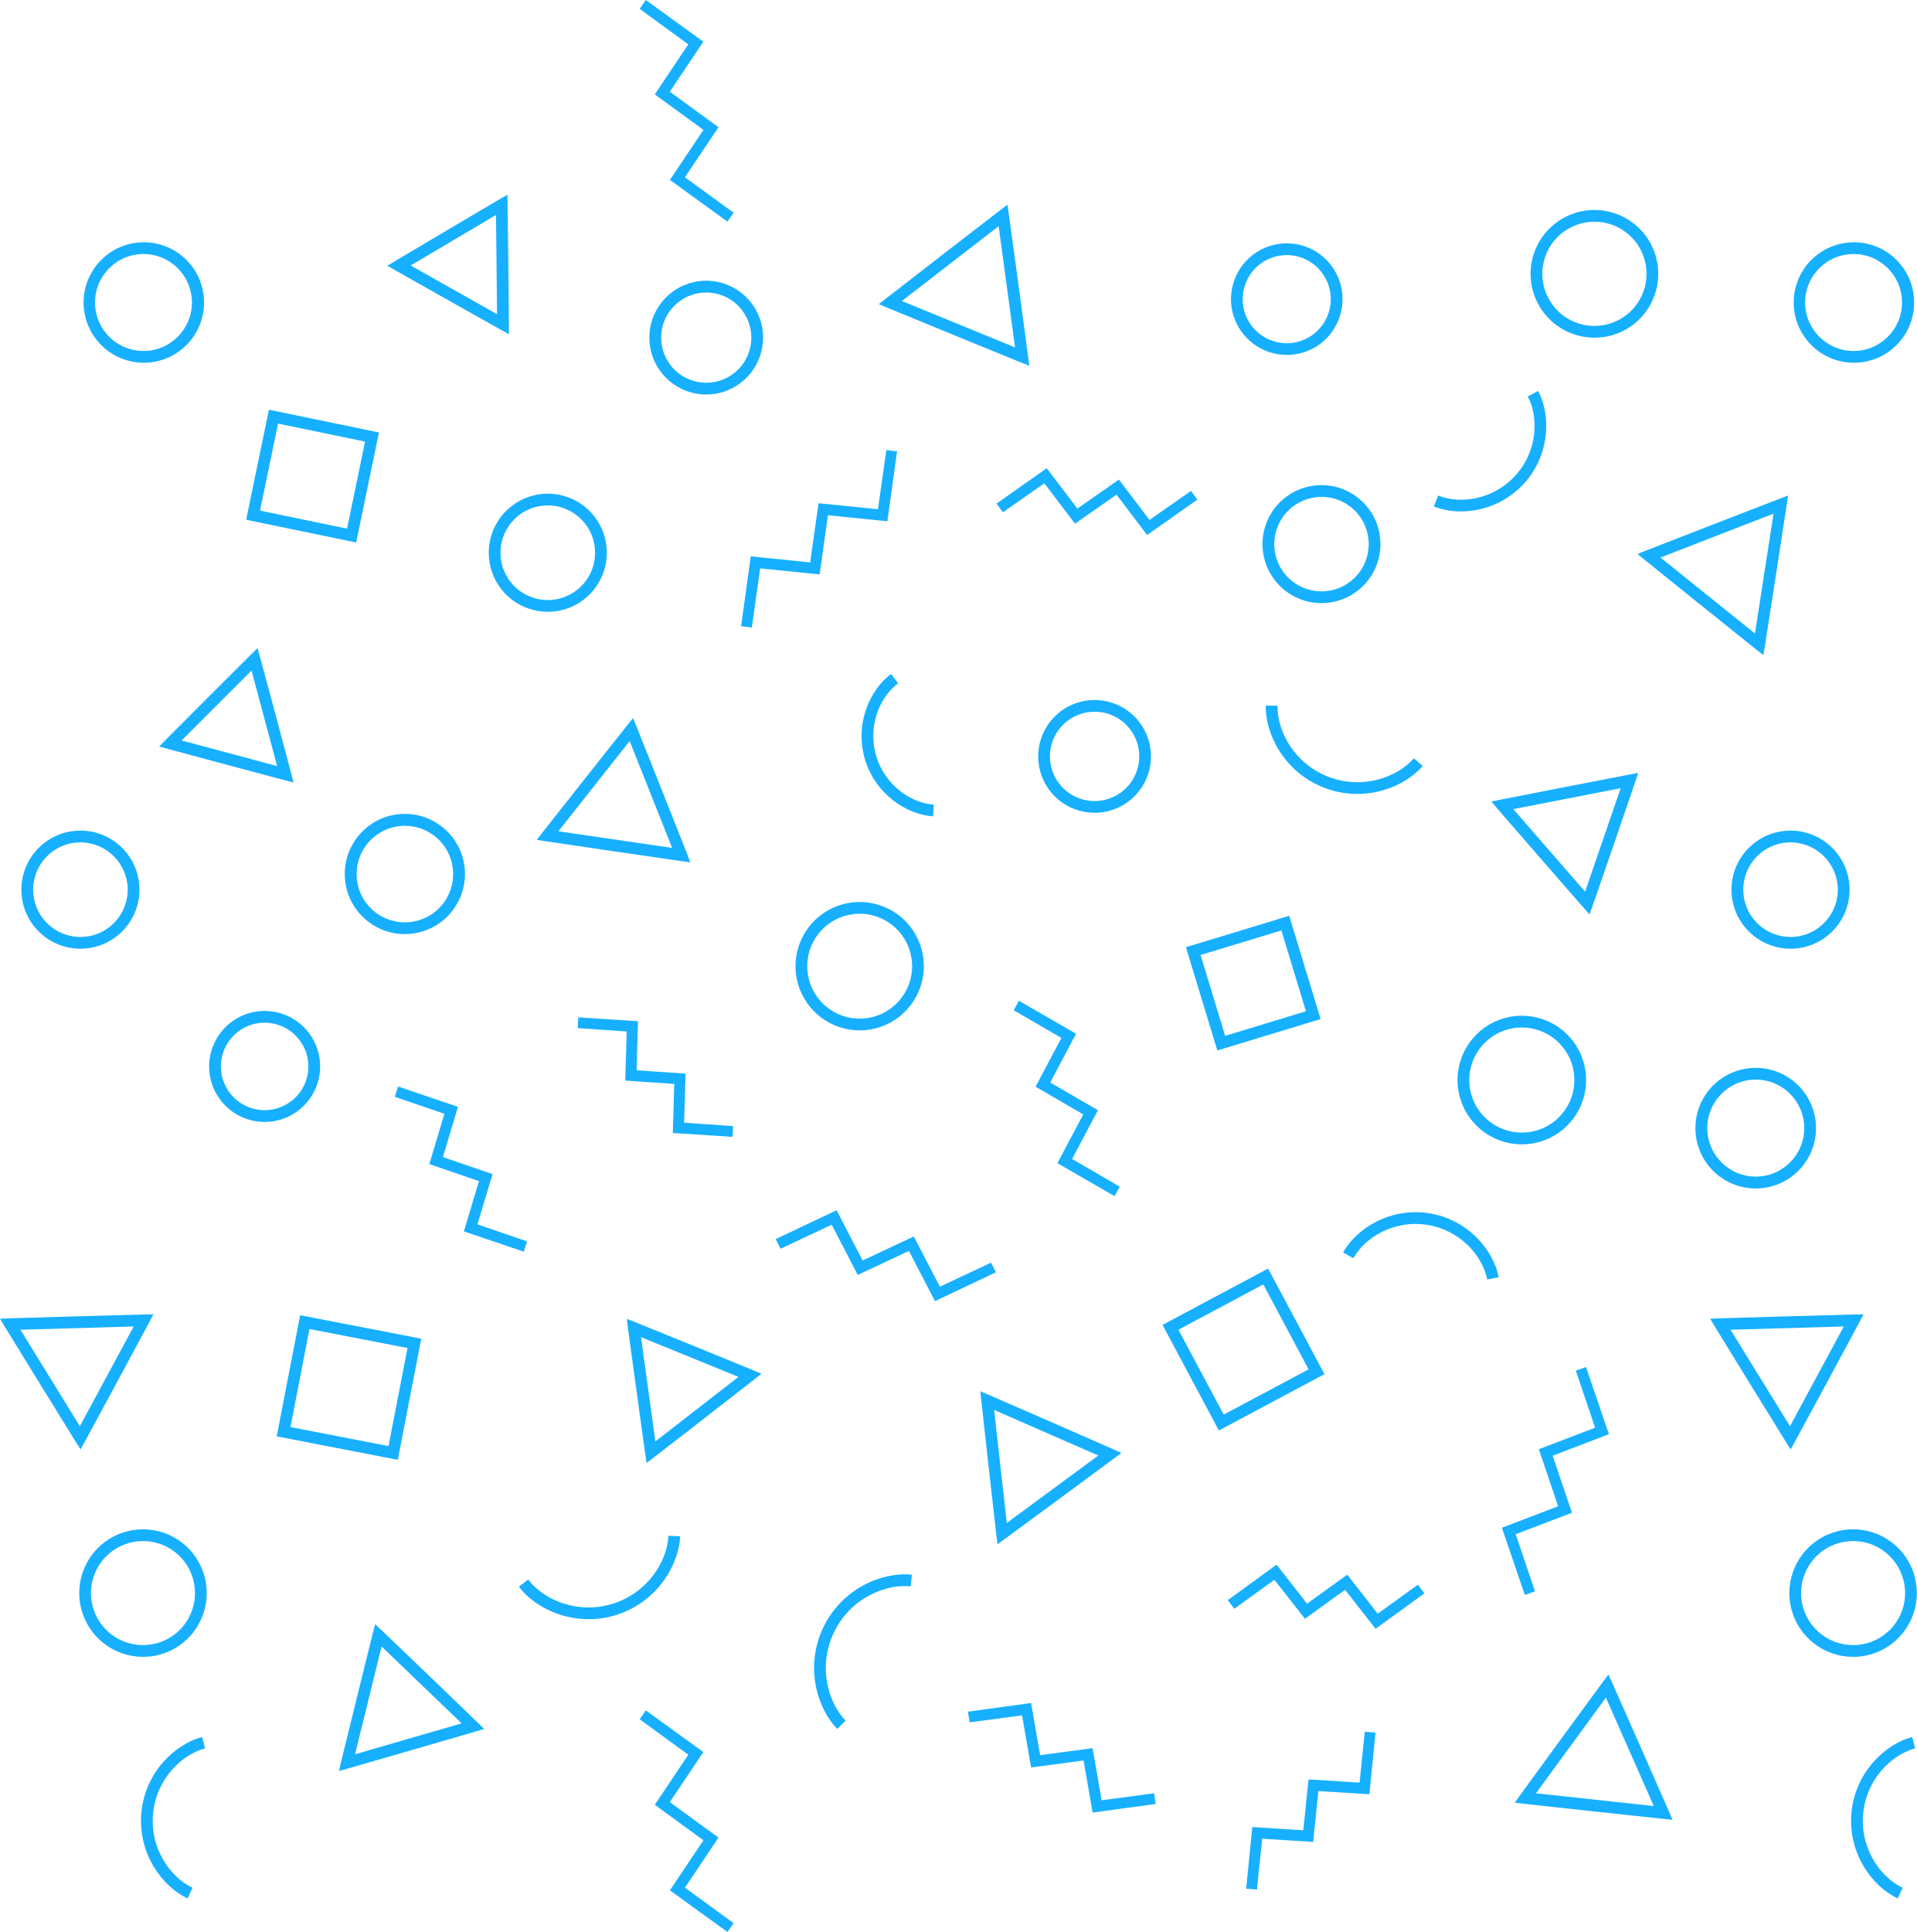
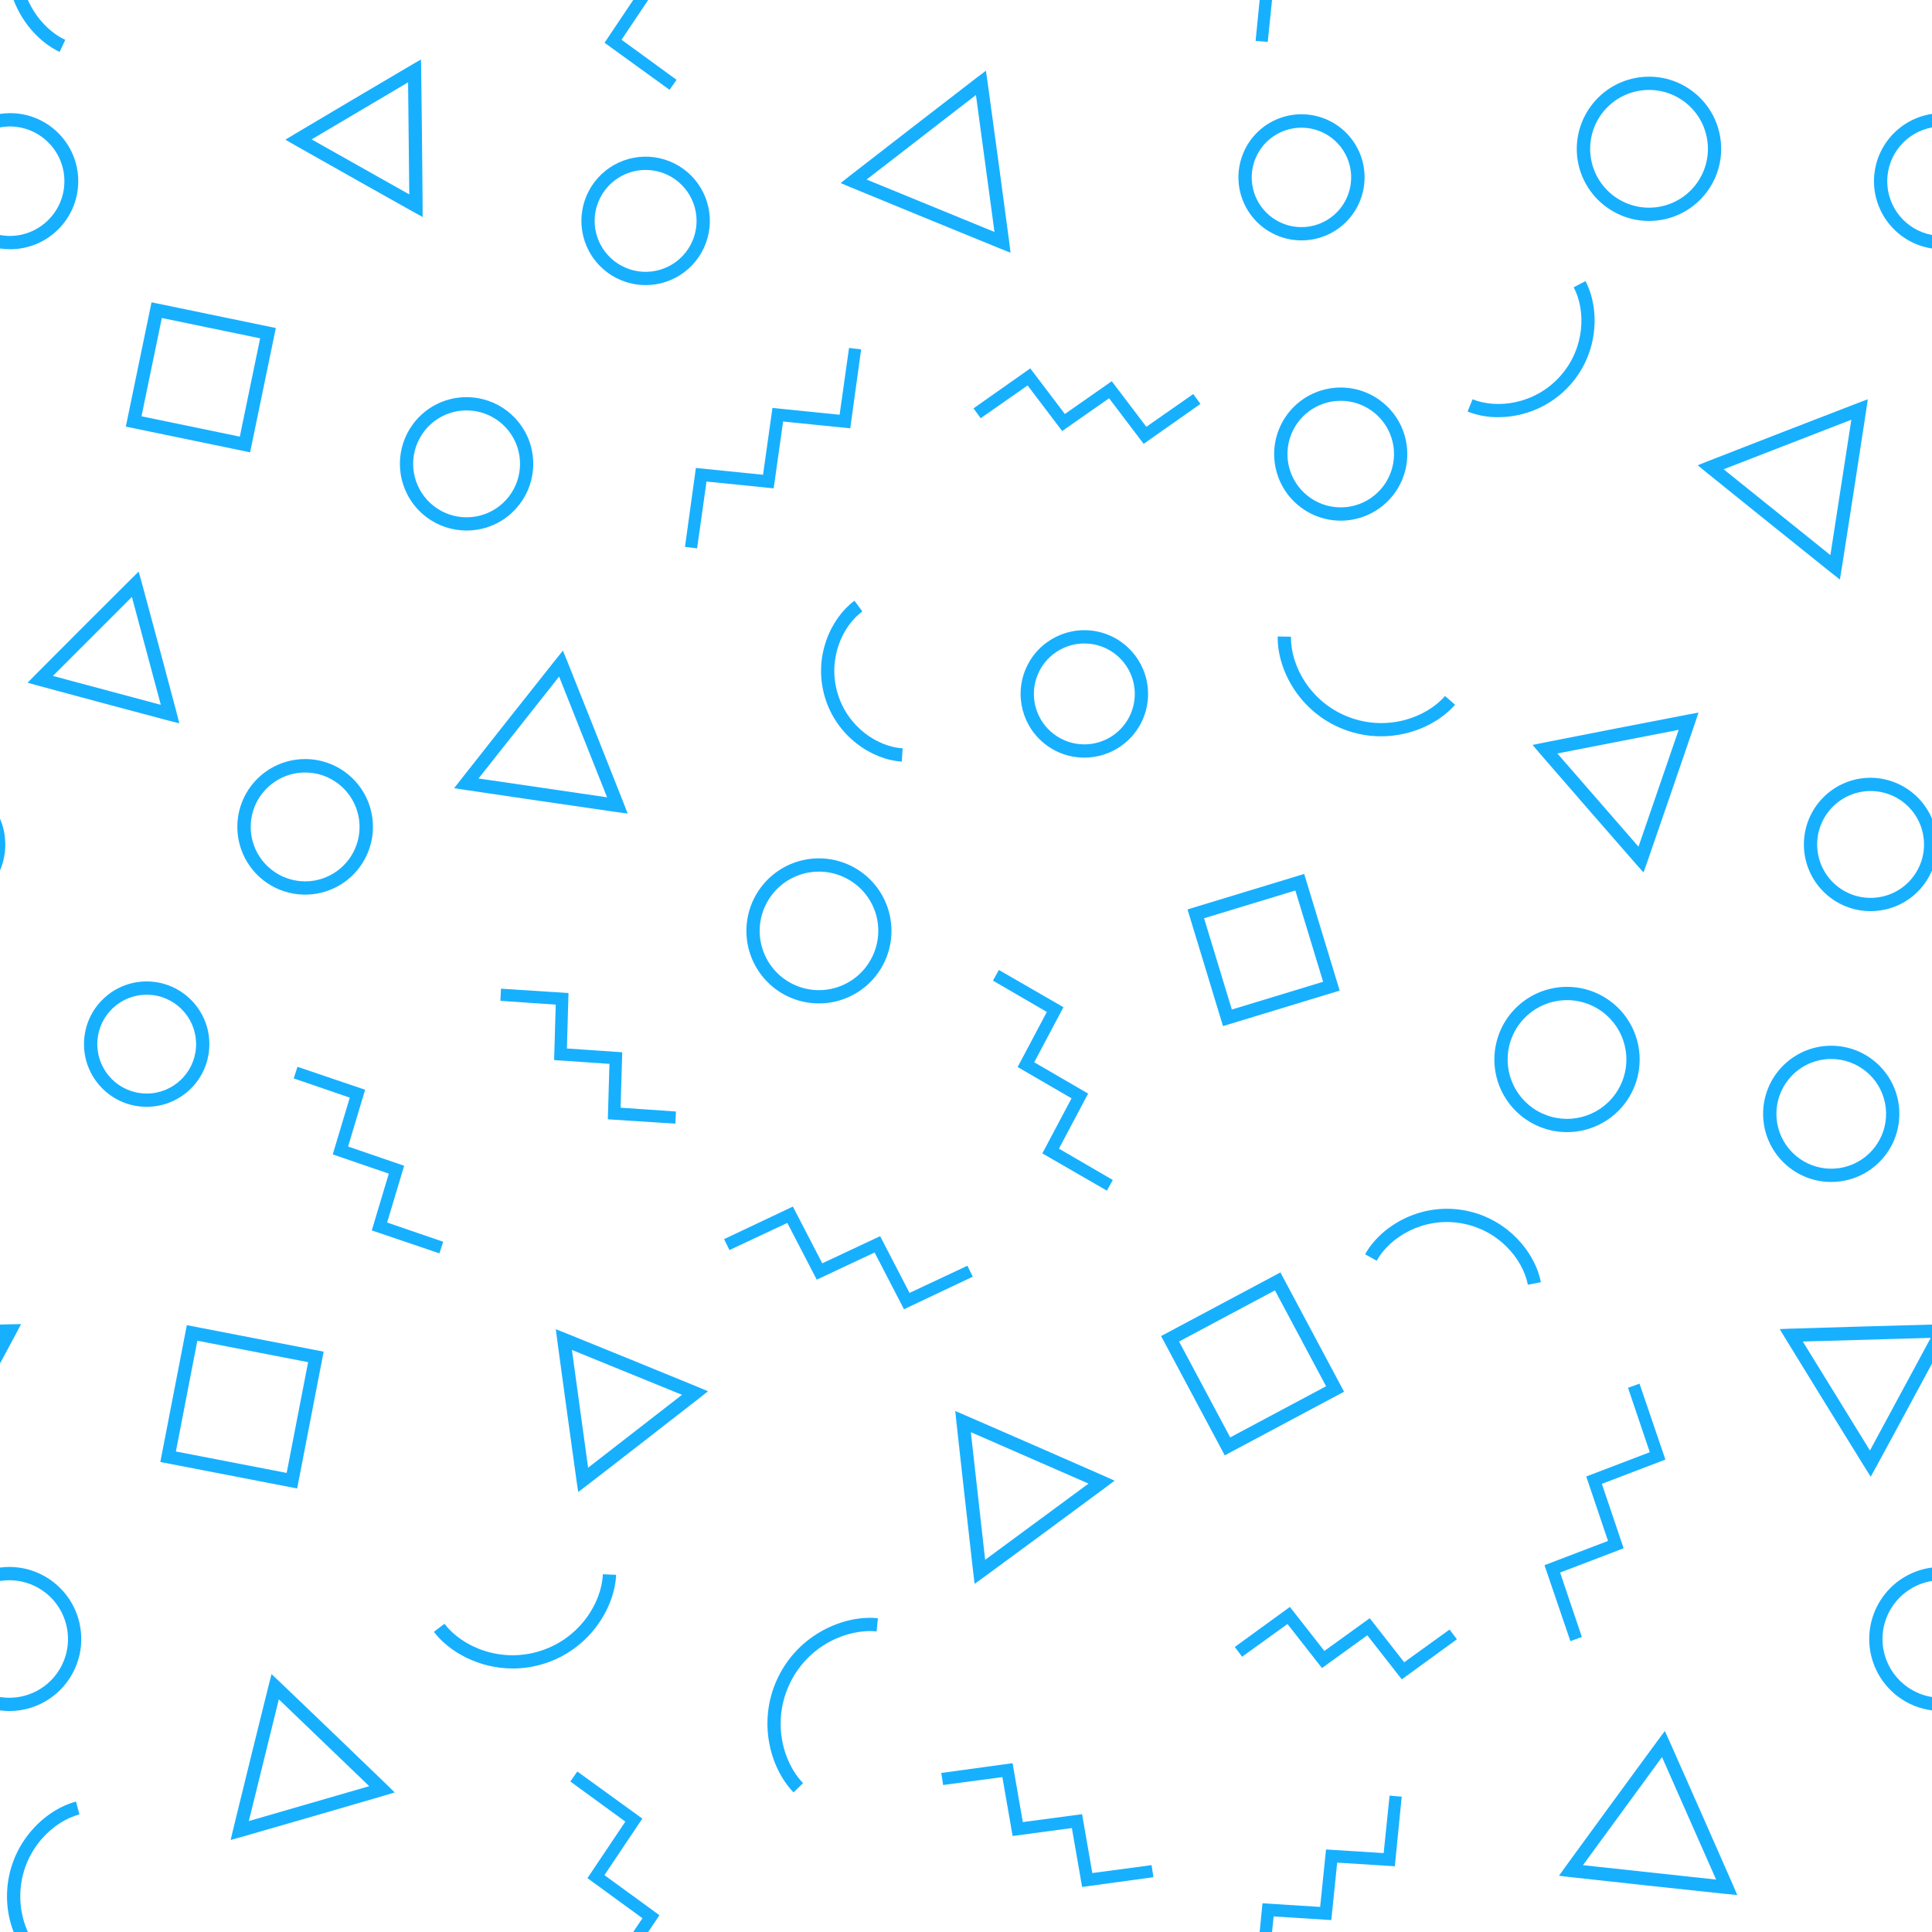
- <svg xmlns="http://www.w3.org/2000/svg" id="Layer_1" data-name="Layer 1" viewBox="0 0 784.62 790.694">
-   <path d="M56.038,654.9a23.694,23.694,0,1,1,7.244,32.716A23.695,23.695,0,0,1,56.038,654.9Z" transform="translate(-17.49 -15.649)" style="fill:#17b0ff;fill-opacity:0" />
-   <path d="M76,693.735a26.1,26.1,0,1,1,22.03-12.073A26.012,26.012,0,0,1,76,693.735Zm.045-47.394a21.293,21.293,0,1,0,11.421,3.34A21.215,21.215,0,0,0,76.041,646.341Z" transform="translate(-17.49 -15.649)" style="fill:#17b0ff" />
-   <path d="M756.039,654.9a23.694,23.694,0,1,1,7.243,32.716A23.693,23.693,0,0,1,756.039,654.9Z" transform="translate(-17.49 -15.649)" style="fill:#17b0ff;fill-opacity:0" />
-   <path d="M776,693.735a26.1,26.1,0,1,1,22.029-12.073A26.018,26.018,0,0,1,776,693.735Zm.045-47.394a21.293,21.293,0,1,0,11.421,3.34A21.217,21.217,0,0,0,776.041,646.341Z" transform="translate(-17.49 -15.649)" style="fill:#17b0ff" />
-   <path d="M320.843,271.946l3.952-28.6,24.327,2.468,3.419-24.212,24.328,2.468,3.418-24.212,4.389.532-3.951,28.6L356.4,226.522l-3.419,24.212-24.327-2.468-3.419,24.212Z" transform="translate(-17.49 -15.649)" style="fill:#17b0ff" />
-   <path d="M121.689,285.46c.946,3.388,11.745,43.679,12.62,47.087-3.407-.875-43.7-11.668-47.088-12.614C89.682,317.419,119.175,287.921,121.689,285.46Z" transform="translate(-17.49 -15.649)" style="fill:#17b0ff;fill-opacity:0" />
-   <path d="M137.65,335.887l-3.939-1.011c-3.545-.91-43.633-11.649-47.137-12.627l-3.916-1.093,2.844-2.905c2.57-2.625,31.915-31.973,34.505-34.51l2.9-2.844,1.094,3.916c.984,3.523,11.728,43.611,12.634,47.135ZM91.838,318.7c8.993,2.426,30.086,8.077,39.091,10.471-2.4-9-8.049-30.093-10.477-39.089C113.855,296.652,98.415,312.093,91.838,318.7Z" transform="translate(-17.49 -15.649)" style="fill:#17b0ff" />
-   <path d="M721.648,557.592c3.941-.154,50.685-1.5,54.628-1.568-1.837,3.49-24.046,44.642-25.956,48.093C748.217,600.782,723.683,560.971,721.648,557.592Z" transform="translate(-17.49 -15.649)" style="fill:#17b0ff;fill-opacity:0" />
-   <path d="M750.455,608.839l-2.169-3.439c-2.054-3.257-26.728-43.3-28.7-46.568l-2.1-3.484,4.064-.158c3.821-.151,50.834-1.5,54.677-1.571l4.066-.074-1.894,3.6c-1.8,3.422-24.139,44.812-25.98,48.138Zm-24.6-48.977c5.388,8.782,18.9,30.712,24.329,39.478,4.911-9.055,17.146-31.726,22.025-40.808C761.905,558.807,736.154,559.546,725.854,559.862Z" transform="translate(-17.49 -15.649)" style="fill:#17b0ff" />
-   <path d="M21.648,557.592c3.941-.154,50.685-1.5,54.628-1.568-1.837,3.49-24.046,44.642-25.955,48.093C48.216,600.782,23.682,560.971,21.648,557.592Z" transform="translate(-17.49 -15.649)" style="fill:#17b0ff;fill-opacity:0" />
-   <path d="M50.456,608.839,48.287,605.4c-2.037-3.23-26.713-43.27-28.7-46.569l-2.1-3.484,4.064-.158c3.823-.151,50.836-1.5,54.678-1.571l4.066-.074-1.894,3.6c-1.784,3.389-24.121,44.779-25.979,48.138Zm-24.6-48.977c5.391,8.787,18.907,30.717,24.329,39.478,4.913-9.059,17.148-31.731,22.024-40.808C61.9,558.807,36.153,559.546,25.854,559.862Z" transform="translate(-17.49 -15.649)" style="fill:#17b0ff" />
-   <path d="M258.449,678.322c-12.154,0-22.933-5.884-28.581-13.286l3.823-2.918c6.338,8.3,20.257,14.368,34.6,9.884s22.33-17.4,22.808-27.834l4.8.221c-.554,12.108-9.723,27.059-26.177,32.2A37.741,37.741,0,0,1,258.449,678.322Z" transform="translate(-17.49 -15.649)" style="fill:#17b0ff" />
-   <path d="M555.055,431.112c-3.331,1.012-34.344,10.446-37.674,11.459-1.013-3.331-10.447-34.344-11.459-37.673,3.33-1.014,34.344-10.447,37.674-11.459C544.608,396.768,554.042,427.782,555.055,431.112Z" transform="translate(-17.49 -15.649)" style="fill:#17b0ff;fill-opacity:0" />
-   <path d="M515.78,445.571,502.922,403.3l2.3-.7L542.9,391.138l2.3-.7,12.859,42.273ZM508.922,406.5l10.059,33.073,33.074-10.06L542,396.439Z" transform="translate(-17.49 -15.649)" style="fill:#17b0ff" />
-   <path d="M675.356,705.663c1.7,3.733,21.326,48.19,22.942,51.956-4.08-.4-52.4-5.626-56.466-6.11C644.217,748.175,672.9,708.947,675.356,705.663Z" transform="translate(-17.49 -15.649)" style="fill:#17b0ff;fill-opacity:0" />
-   <path d="M702.111,760.407l-4.047-.394c-4-.392-52.6-5.649-56.516-6.116l-4.036-.481,2.364-3.306c2.32-3.244,31.17-42.7,33.555-45.886l2.434-3.258,1.681,3.7c1.659,3.655,21.4,48.367,22.962,52ZM646.2,749.579c10.583,1.167,37.639,4.1,48.237,5.22-4.281-9.75-15.273-34.642-19.6-44.385C668.536,719,652.474,740.967,646.2,749.579Z" transform="translate(-17.49 -15.649)" style="fill:#17b0ff" />
-   <path d="M641.643,668.4l-9.382-27.5,23.017-8.8-7.886-23.345,23.019-8.8-7.887-23.346,4.16-1.5,9.383,27.5-23.018,8.8,7.886,23.345-23.018,8.8,7.886,23.345Z" transform="translate(-17.49 -15.649)" style="fill:#17b0ff" />
-   <path d="M98.531,139.319a22.243,22.243,0,1,1-22.372-22.114A22.244,22.244,0,0,1,98.531,139.319Z" transform="translate(-17.49 -15.649)" style="fill:#17b0ff;fill-opacity:0" />
-   <path d="M76.285,164.1a24.648,24.648,0,0,1-.141-49.295h.146a24.648,24.648,0,0,1,.141,49.3Zm.005-44.486h-.117a19.838,19.838,0,0,0,.112,39.676H76.4a19.839,19.839,0,0,0-.113-39.677Z" transform="translate(-17.49 -15.649)" style="fill:#17b0ff" />
-   <path d="M798.53,139.319a22.243,22.243,0,1,1-22.372-22.114A22.243,22.243,0,0,1,798.53,139.319Z" transform="translate(-17.49 -15.649)" style="fill:#17b0ff;fill-opacity:0" />
-   <path d="M776.285,164.1a24.648,24.648,0,0,1-.141-49.295h.146a24.648,24.648,0,0,1,.141,49.3Zm0-44.486h-.118a19.838,19.838,0,0,0,.113,39.676h.118a19.839,19.839,0,0,0-.113-39.677Z" transform="translate(-17.49 -15.649)" style="fill:#17b0ff" />
-   <path d="M188.8,394.82a22.152,22.152,0,1,1,15.873-27.009A22.152,22.152,0,0,1,188.8,394.82Z" transform="translate(-17.49 -15.649)" style="fill:#17b0ff;fill-opacity:0" />
-   <path d="M183.219,397.941a24.6,24.6,0,1,1,6.188-.794A24.553,24.553,0,0,1,183.219,397.941Zm.031-44.315a19.753,19.753,0,1,0,4.948,38.866,19.75,19.75,0,0,0-4.948-38.866Z" transform="translate(-17.49 -15.649)" style="fill:#17b0ff" />
-   <path d="M254.182,432.011l24.462,1.586-.585,20.086,20.048,1.371-.585,20.086,20.047,1.371-.215,4.416-24.463-1.587.585-20.085-20.047-1.372.585-20.085-20.048-1.372Z" transform="translate(-17.49 -15.649)" style="fill:#17b0ff" />
-   <path d="M348.059,400.378A23.863,23.863,0,1,1,358.7,432.405,23.862,23.862,0,0,1,348.059,400.378Z" transform="translate(-17.49 -15.649)" style="fill:#17b0ff;fill-opacity:0" />
-   <path d="M369.373,437.345a26.273,26.273,0,1,1,11.79-49.756,26.271,26.271,0,0,1-11.79,49.756Zm.038-47.737a21.468,21.468,0,1,0,9.6,2.28A21.365,21.365,0,0,0,369.411,389.608Z" transform="translate(-17.49 -15.649)" style="fill:#17b0ff" />
-   <path d="M276.949,559.128c3.446,1.362,44.136,17.946,47.554,19.381-2.9,2.3-37.611,29.251-40.562,31.493C283.4,606.336,277.415,562.8,276.949,559.128Z" transform="translate(-17.49 -15.649)" style="fill:#17b0ff;fill-opacity:0" />
-   <path d="M282.159,614.377l-.6-4.022c-.528-3.565-6.547-47.349-7-50.924l-.511-4.033,3.78,1.494c3.332,1.317,44.26,18,47.6,19.4l3.75,1.573L326,580.393c-2.8,2.224-37.712,29.329-40.6,31.524ZM279.88,562.9c1.311,9.67,4.518,33.006,5.865,42.671,7.723-5.972,26.328-20.418,34.022-26.415C310.735,575.459,288.921,566.569,279.88,562.9Z" transform="translate(-17.49 -15.649)" style="fill:#17b0ff" />
-   <path d="M517.4,597.847c-1.838-3.446-18.957-35.538-20.8-38.983l38.984-20.8,20.8,38.983Z" transform="translate(-17.49 -15.649)" style="fill:#17b0ff;fill-opacity:0" />
-   <path d="M516.409,601.1l-1.132-2.121c-1.838-3.447-18.956-35.538-20.8-38.984l-1.133-2.122,43.228-23.059,23.059,43.227Zm-16.552-41.247c3.775,7.076,14.758,27.665,18.533,34.74l34.74-18.532L534.6,541.321Z" transform="translate(-17.49 -15.649)" style="fill:#17b0ff" />
-   <path d="M626.237,539.279c-1.832-9.454-10.846-20.16-24.529-22.331s-25.571,5.214-30.241,13.634l-4.205-2.332c5.48-9.885,19.335-18.571,35.2-16.052s26.346,15.07,28.5,26.167Z" transform="translate(-17.49 -15.649)" style="fill:#17b0ff" />
-   <path d="M360.182,723.2c-8.557-8.811-13.233-25.957-5.614-41.676s23.972-22.679,36.192-21.414l-.493,4.783c-10.557-1.085-24.717,5-31.371,18.728s-2.654,28.618,4.736,36.23Z" transform="translate(-17.49 -15.649)" style="fill:#17b0ff" />
-   <path d="M180.792,124.355c3.017-1.828,39.02-23.125,42.076-24.889.074,3.527.516,45.355.517,48.883C220.293,146.65,183.847,126.119,180.792,124.355Z" transform="translate(-17.49 -15.649)" style="fill:#17b0ff;fill-opacity:0" />
-   <path d="M225.79,152.415l-3.564-1.959c-3.227-1.774-39.488-22.2-42.637-24.019l-3.52-2.033,3.477-2.106c3.146-1.905,38.967-23.095,42.119-24.915l3.521-2.033.086,4.065c.077,3.655.517,45.271.517,48.933ZM185.572,124.3c8.127,4.6,27.231,15.36,35.379,19.93-.082-9.339-.314-31.264-.43-40.6C212.475,108.371,193.6,119.533,185.572,124.3Z" transform="translate(-17.49 -15.649)" style="fill:#17b0ff" />
-   <path d="M507.6,220.136,487.034,234.61l-12.529-16.516-17,11.872L444.98,213.45l-16.994,11.872-2.6-3.574,20.569-14.474,12.529,16.516,17-11.872,12.53,16.516,17-11.872Z" transform="translate(-17.49 -15.649)" style="fill:#17b0ff" />
-   <path d="M728.905,383.046a21.761,21.761,0,1,1,24.8,18.218A21.762,21.762,0,0,1,728.905,383.046Z" transform="translate(-17.49 -15.649)" style="fill:#17b0ff;fill-opacity:0" />
-   <path d="M750.389,403.922A24.169,24.169,0,1,1,774.3,376.1a24.168,24.168,0,0,1-20.231,27.544A24.516,24.516,0,0,1,750.389,403.922Zm.053-43.528a19.583,19.583,0,0,0-2.955.226,19.358,19.358,0,0,0,2.9,38.493,19.573,19.573,0,0,0,2.955-.226,19.356,19.356,0,0,0,16.2-22.062A19.475,19.475,0,0,0,750.442,360.394Z" transform="translate(-17.49 -15.649)" style="fill:#17b0ff" />
-   <path d="M28.906,383.046a21.761,21.761,0,1,1,24.8,18.218A21.761,21.761,0,0,1,28.906,383.046Z" transform="translate(-17.49 -15.649)" style="fill:#17b0ff;fill-opacity:0" />
-   <path d="M50.389,403.922A24.169,24.169,0,1,1,74.3,376.1a24.168,24.168,0,0,1-20.231,27.544A24.506,24.506,0,0,1,50.389,403.922Zm.054-43.528a19.6,19.6,0,0,0-2.956.226,19.358,19.358,0,0,0,2.9,38.493,19.583,19.583,0,0,0,2.955-.226,19.356,19.356,0,0,0,16.205-22.062A19.473,19.473,0,0,0,50.443,360.394Z" transform="translate(-17.49 -15.649)" style="fill:#17b0ff" />
-   <path d="M94.274,792.607c-10.524-4.932-20.406-18.535-18.931-35s13.619-28.089,24.853-31.07l1.233,4.649c-9.616,2.551-20.018,12.593-21.3,26.85s7.173,25.99,16.182,30.21Z" transform="translate(-17.49 -15.649)" style="fill:#17b0ff" />
-   <path d="M794.274,792.607c-10.524-4.932-20.407-18.535-18.93-35s13.618-28.089,24.852-31.07l1.233,4.649c-9.616,2.551-20.019,12.593-21.3,26.85s7.174,25.99,16.182,30.21Z" transform="translate(-17.49 -15.649)" style="fill:#17b0ff" />
-   <path d="M632.408,345.233c3.75-.771,48.315-9.453,52.08-10.146-1.207,3.634-15.971,46.569-17.254,50.177C664.691,382.4,634.891,348.148,632.408,345.233Z" transform="translate(-17.49 -15.649)" style="fill:#17b0ff;fill-opacity:0" />
-   <path d="M668.138,389.9l-2.7-3.041c-2.678-3.017-32.325-37.093-34.859-40.069l-2.636-3.095,3.983-.819c3.637-.748,48.459-9.48,52.129-10.156l4-.735-1.282,3.858c-1.17,3.523-16.019,46.707-17.27,50.225Zm-31.21-43.115c6.572,7.583,22.78,26.214,29.392,33.786,3.285-9.494,11.315-32.846,14.563-42.349C671.018,340.126,646.78,344.848,636.928,346.787Z" transform="translate(-17.49 -15.649)" style="fill:#17b0ff" />
-   <path d="M180.436,460.316l24.518,8.321L198.787,489.2l20.309,6.969-6.167,20.566,20.309,6.969-1.352,4.209L207.368,519.6l6.167-20.567-20.31-6.969,6.168-20.567-20.309-6.968Z" transform="translate(-17.49 -15.649)" style="fill:#17b0ff" />
-   <path d="M161.417,234.839,121.089,226.5c.738-3.564,7.6-36.763,8.342-40.328l40.328,8.342C169.021,198.075,162.155,231.274,161.417,234.839Z" transform="translate(-17.49 -15.649)" style="fill:#17b0ff;fill-opacity:0" />
-   <path d="M163.285,237.68l-45.038-9.315,9.316-45.038,45.037,9.316Zm-39.354-13.05L159.55,232l7.367-35.619L131.3,189.011Z" transform="translate(-17.49 -15.649)" style="fill:#17b0ff" />
-   <path d="M427.683,643.316c-.48-3.926-5.7-50.532-6.1-54.466,3.64,1.546,46.612,20.328,50.22,21.95C468.644,613.18,430.892,641,427.683,643.316Z" transform="translate(-17.49 -15.649)" style="fill:#17b0ff;fill-opacity:0" />
-   <path d="M425.791,647.645l-.494-4.037c-.469-3.832-5.718-50.7-6.105-54.515l-.411-4.046,3.743,1.59c3.545,1.505,46.764,20.4,50.266,21.97l3.708,1.668-3.247,2.446c-3.068,2.31-41.037,30.293-44.161,32.545ZM424.42,592.7c1.13,10.267,4.009,35.972,5.178,46.239,8.33-6.114,29.153-21.46,37.457-27.605C457.6,607.176,433.894,596.816,424.42,592.7Z" transform="translate(-17.49 -15.649)" style="fill:#17b0ff" />
-   <path d="M172.359,684.9c2.823,2.654,35.96,34.482,38.726,37.2-3.71,1.117-47.842,13.9-51.576,14.939C160.4,733.267,171.393,688.656,172.359,684.9Z" transform="translate(-17.49 -15.649)" style="fill:#17b0ff;fill-opacity:0" />
-   <path d="M156.237,740.447l.931-3.958c.863-3.666,11.922-48.535,12.863-52.185l1.014-3.938,2.962,2.786c2.734,2.571,36.063,34.584,38.762,37.231l2.9,2.848-3.893,1.172c-3.6,1.085-47.992,13.942-51.625,14.953Zm17.452-50.953c-2.448,9.85-8.459,34.24-10.869,44.1,9.754-2.8,33.883-9.794,43.625-12.636C199.139,713.91,181.021,696.509,173.689,689.494Z" transform="translate(-17.49 -15.649)" style="fill:#17b0ff" />
-   <path d="M434.574,425.232l23.388,13.494-10.574,19.952,19.522,11.348-10.574,19.952,19.522,11.348-2.146,3.866-23.388-13.5L460.9,471.744,441.377,460.4l10.574-19.952L432.428,429.1Z" transform="translate(-17.49 -15.649)" style="fill:#17b0ff" />
-   <path d="M656.145,439.652a23.915,23.915,0,1,1-33.742,2.292A23.914,23.914,0,0,1,656.145,439.652Z" transform="translate(-17.49 -15.649)" style="fill:#17b0ff;fill-opacity:0" />
-   <path d="M640.411,483.989a26.32,26.32,0,1,1,19.839-9.013A26.3,26.3,0,0,1,640.411,483.989Zm.019-47.831a21.512,21.512,0,1,0,14.134,5.305A21.515,21.515,0,0,0,640.43,436.158Z" transform="translate(-17.49 -15.649)" style="fill:#17b0ff" />
-   <path d="M650.46,114.456a23.73,23.73,0,1,1,6.418,32.94A23.73,23.73,0,0,1,650.46,114.456Z" transform="translate(-17.49 -15.649)" style="fill:#17b0ff;fill-opacity:0" />
-   <path d="M670.117,153.854a26.137,26.137,0,1,1,21.694-11.532A26.011,26.011,0,0,1,670.117,153.854Zm.043-47.465a21.328,21.328,0,1,0,11.9,3.643A21.317,21.317,0,0,0,670.16,106.389Z" transform="translate(-17.49 -15.649)" style="fill:#17b0ff" />
-   <path d="M142.258,556.743l44.854,8.686c-.767,3.965-7.917,40.89-8.685,44.854L133.573,601.6C134.34,597.634,141.49,560.708,142.258,556.743Z" transform="translate(-17.49 -15.649)" style="fill:#17b0ff;fill-opacity:0" />
-   <path d="M180.331,613.1l-49.576-9.6,9.6-49.575,49.576,9.6ZM136.391,599.7l40.132,7.77,7.771-40.133-40.132-7.77Z" transform="translate(-17.49 -15.649)" style="fill:#17b0ff" />
-   <path d="M538.3,246.547a21.73,21.73,0,1,1,28.326,11.918A21.73,21.73,0,0,1,538.3,246.547Z" transform="translate(-17.49 -15.649)" style="fill:#17b0ff;fill-opacity:0" />
-   <path d="M558.433,262.483a24.147,24.147,0,1,1,9.105-1.792A24.053,24.053,0,0,1,558.433,262.483Zm-.015-43.472a19.329,19.329,0,1,0,17.9,12.035A19.214,19.214,0,0,0,558.418,219.011Z" transform="translate(-17.49 -15.649)" style="fill:#17b0ff" />
-   <path d="M450.391,339.3a20.684,20.684,0,1,1,29.234,1.06A20.684,20.684,0,0,1,450.391,339.3Z" transform="translate(-17.49 -15.649)" style="fill:#17b0ff;fill-opacity:0" />
-   <path d="M465.542,348.3a23.088,23.088,0,1,1,15.721-6.182A23.169,23.169,0,0,1,465.542,348.3Zm-.01-41.369a18.281,18.281,0,1,0,13.391,5.831A18.214,18.214,0,0,0,465.532,306.935Z" transform="translate(-17.49 -15.649)" style="fill:#17b0ff" />
-   <path d="M692.444,243.091c3.881-1.553,50.079-19.476,53.991-20.947-.595,4.137-8.172,53.108-8.854,57.231C734.3,276.791,695.674,245.743,692.444,243.091Z" transform="translate(-17.49 -15.649)" style="fill:#17b0ff;fill-opacity:0" />
-   <path d="M739.29,283.78l-3.195-2.515c-3.191-2.509-42.034-33.734-45.177-36.316l-3.142-2.58,3.775-1.51c3.774-1.511,50.237-19.537,54.039-20.966l3.8-1.431-.58,4.025c-.575,3.992-8.194,53.243-8.862,57.28Zm-42.124-39.958c8.43,6.8,30.23,24.329,38.686,31.1,1.679-10.705,5.956-38.347,7.589-49.052C733.336,229.765,707.259,239.883,697.166,243.822Z" transform="translate(-17.49 -15.649)" style="fill:#17b0ff" />
-   <path d="M425.124,536.365,400.2,548.16,389.544,527.6l-20.962,9.839-10.653-20.561-20.963,9.839-1.956-3.964,24.926-11.8,10.654,20.561,20.962-9.839,10.653,20.561,20.963-9.839Z" transform="translate(-17.49 -15.649)" style="fill:#17b0ff" />
-   <path d="M573.049,340.573a37.474,37.474,0,0,1-13.508-2.518c-16.009-6.162-24.157-21.594-23.932-33.653l4.809.089c-.194,10.386,6.906,23.708,20.85,29.076s28.146.244,34.965-7.591l3.627,3.157C594.187,335.651,584.163,340.573,573.049,340.573Z" transform="translate(-17.49 -15.649)" style="fill:#17b0ff" />
-   <path d="M123.41,472.267A20.309,20.309,0,1,1,145.978,454.5,20.309,20.309,0,0,1,123.41,472.267Z" transform="translate(-17.49 -15.649)" style="fill:#17b0ff;fill-opacity:0" />
-   <path d="M125.837,474.816a23.024,23.024,0,0,1-2.711-.161,22.715,22.715,0,0,1,2.661-45.27,23.007,23.007,0,0,1,2.71.161,22.715,22.715,0,0,1-2.66,45.27Zm-.05-40.622a17.905,17.905,0,0,0-2.093,35.685,18.122,18.122,0,0,0,2.143.128,17.905,17.905,0,0,0,2.092-35.685A18.118,18.118,0,0,0,125.787,434.194Z" transform="translate(-17.49 -15.649)" style="fill:#17b0ff" />
-   <path d="M275.931,314.2c1.514,3.7,19,47.707,20.439,51.434-3.958-.537-50.817-7.4-54.763-8.016C244.052,354.463,273.421,317.312,275.931,314.2Z" transform="translate(-17.49 -15.649)" style="fill:#17b0ff;fill-opacity:0" />
-   <path d="M300.075,368.568l-4.029-.547c-3.834-.52-50.962-7.419-54.812-8.024l-4.017-.631,2.488-3.216c2.377-3.072,31.916-40.436,34.355-43.456l2.555-3.164,1.541,3.763c1.477,3.606,19.066,47.87,20.457,51.481Zm-54.026-12.711c10.307,1.529,36.261,5.329,46.571,6.818-3.827-9.689-13.514-34.066-17.381-43.742C268.762,327.093,252.494,347.671,246.049,355.857Z" transform="translate(-17.49 -15.649)" style="fill:#17b0ff" />
-   <path d="M535.825,156.69a20.421,20.421,0,1,1,27-10.243A20.421,20.421,0,0,1,535.825,156.69Z" transform="translate(-17.49 -15.649)" style="fill:#17b0ff;fill-opacity:0" />
-   <path d="M544.192,160.9a22.832,22.832,0,1,1,20.827-13.465A22.645,22.645,0,0,1,544.192,160.9Zm.024-40.852a18.037,18.037,0,1,0,7.382,1.592A18.058,18.058,0,0,0,544.216,120.046Z" transform="translate(-17.49 -15.649)" style="fill:#17b0ff" />
-   <path d="M223.477,229.988A21.764,21.764,0,1,1,229.84,260.1,21.764,21.764,0,0,1,223.477,229.988Z" transform="translate(-17.49 -15.649)" style="fill:#17b0ff;fill-opacity:0" />
-   <path d="M241.7,266.035a24.172,24.172,0,1,1,20.274-10.984A24.078,24.078,0,0,1,241.7,266.035Zm.04-43.534a19.366,19.366,0,1,0,10.544,3.139A19.313,19.313,0,0,0,241.736,222.5Z" transform="translate(-17.49 -15.649)" style="fill:#17b0ff" />
-   <path d="M615.461,224.948a29.6,29.6,0,0,1-11.07-2.035l1.81-4.455c8.79,3.571,22.485,1.886,31.644-8.251s9.449-23.93,5-32.317l4.25-2.252c5.228,9.866,4.954,26.015-5.686,37.792A35.023,35.023,0,0,1,615.461,224.948Z" transform="translate(-17.49 -15.649)" style="fill:#17b0ff" />
-   <path d="M527.588,788.616l2.5-25.224,20.887,1.316,2.134-20.818L574,745.207l2.135-20.819,4.4.365-2.5,25.224-20.887-1.317-2.134,20.819-20.887-1.317-2.135,20.819Z" transform="translate(-17.49 -15.649)" style="fill:#17b0ff" />
-   <path d="M281.84,715.649l23.552,17.056-13.73,20.484,19.929,14.523L297.86,788.2l19.929,14.523-2.532,3.623L291.7,789.286,305.435,768.8l-19.93-14.523L299.236,733.8l-19.929-14.523Z" transform="translate(-17.49 -15.649)" style="fill:#17b0ff" />
-   <path d="M281.84,15.649l23.552,17.056-13.73,20.484,19.929,14.524L297.86,88.2l19.929,14.523-2.532,3.624L291.7,89.286,305.435,68.8l-19.93-14.523L299.236,33.8,279.307,19.272Z" transform="translate(-17.49 -15.649)" style="fill:#17b0ff" />
-   <path d="M520.049,670.527l19.967-14.515,12.494,15.956,16.433-11.859,12.493,15.957,16.434-11.86,2.657,3.534L580.56,682.255,568.066,666.3l-16.433,11.858L539.14,662.2,522.706,674.06Z" transform="translate(-17.49 -15.649)" style="fill:#17b0ff" />
-   <path d="M713.889,477.929a22.275,22.275,0,1,1,22.835,21.7A22.274,22.274,0,0,1,713.889,477.929Z" transform="translate(-17.49 -15.649)" style="fill:#17b0ff;fill-opacity:0" />
-   <path d="M736.145,502.042a24.68,24.68,0,0,1-.617-49.352c.213,0,.427-.008.638-.008a24.68,24.68,0,0,1,.619,49.352C736.571,502.039,736.357,502.042,736.145,502.042Zm.021-44.551c-.17,0-.344,0-.515.007a19.848,19.848,0,1,0,.515-.007Z" transform="translate(-17.49 -15.649)" style="fill:#17b0ff" />
-   <path d="M428.08,103.8c.609,4.166,7.311,53.644,7.832,57.822C432,160.061,385.8,141.126,381.92,139.488,385.224,136.878,424.723,106.336,428.08,103.8Z" transform="translate(-17.49 -15.649)" style="fill:#17b0ff;fill-opacity:0" />
-   <path d="M438.8,165.354l-3.779-1.5c-3.822-1.52-50.285-20.564-54.038-22.149l-3.746-1.581,3.191-2.521c3.206-2.533,42.928-33.249,46.2-35.724l3.242-2.453.588,4.023c.59,4.027,7.329,53.787,7.839,57.873Zm-52.147-26.507c10.076,4.154,36.236,14.876,46.334,18.991-1.441-10.81-5.236-38.825-6.721-49.622C417.629,114.868,395.266,132.161,386.655,138.847Z" transform="translate(-17.49 -15.649)" style="fill:#17b0ff" />
-   <path d="M399.407,349.742c-10.631-.665-23.628-8.938-27.9-23.46s2.172-28.516,10.748-34.834l2.852,3.872c-7.228,5.325-12.635,17.2-8.986,29.605s14.629,19.457,23.589,20.018Z" transform="translate(-17.49 -15.649)" style="fill:#17b0ff" />
-   <path d="M490.57,753.936l-25.838,3.543-3.711-21.34-21.468,2.872-3.711-21.34-21.468,2.871-.672-4.369,25.838-3.543,3.711,21.339,21.468-2.871,3.711,21.34,21.468-2.872Z" transform="translate(-17.49 -15.649)" style="fill:#17b0ff" />
-   <path d="M325.041,144.115a20.859,20.859,0,1,1-28.173-8.749A20.858,20.858,0,0,1,325.041,144.115Z" transform="translate(-17.49 -15.649)" style="fill:#17b0ff;fill-opacity:0" />
-   <path d="M306.6,177.1a23.28,23.28,0,1,1,10.814-2.68A23.221,23.221,0,0,1,306.6,177.1Zm-.036-41.727a18.459,18.459,0,1,0,16.351,9.866A18.491,18.491,0,0,0,306.562,135.368Z" transform="translate(-17.49 -15.649)" style="fill:#17b0ff" />
+ <svg xmlns="http://www.w3.org/2000/svg" id="Layer_1" data-name="Layer 1" viewBox="0 0 700 700">
+   <path d="M25.362,607.866a26.128,26.128,0,0,0-7.979-36.036,26.012,26.012,0,0,0-14.006-4.1A26.6,26.6,0,0,0,0,567.952v4.868a21.59,21.59,0,0,1,3.377-.275,21.217,21.217,0,0,1,11.421,3.34,21.312,21.312,0,0,1,6.508,29.395A21.214,21.214,0,0,1,0,614.856v4.858a26,26,0,0,0,25.362-11.848Z" style="fill:#17b0ff" />
+   <path d="M681.348,579.808A26.088,26.088,0,0,0,700,619.714v-4.858a21.283,21.283,0,0,1,0-42.036v-4.868A25.975,25.975,0,0,0,681.348,579.808Z" style="fill:#17b0ff" />
+   <polygon points="248.179 198.149 252.568 198.682 255.987 174.47 280.315 176.938 283.733 152.726 308.061 155.193 312.012 126.593 307.623 126.06 304.205 150.273 279.877 147.805 276.458 172.017 252.131 169.549 248.179 198.149" style="fill:#17b0ff" />
+   <path d="M64.986,262.091l-1.011-3.939c-.906-3.525-11.65-43.612-12.634-47.135L50.247,207.1l-2.9,2.844c-2.59,2.536-31.935,31.885-34.505,34.51L9.994,247.36l3.916,1.093c3.5.978,43.592,11.716,47.137,12.627ZM19.174,244.9c6.578-6.6,22.017-22.043,28.614-28.618,2.428,9,8.082,30.087,10.477,39.089C49.26,252.976,28.168,247.325,19.174,244.9Z" style="fill:#17b0ff" />
+   <path d="M644.827,481.552l2.1,3.484c1.97,3.271,26.644,43.311,28.7,46.567l2.169,3.44,1.969-3.558c1.308-2.362,12.955-23.926,20.24-37.45V479.912c-11.9.316-47.791,1.351-51.109,1.482Zm54.717,3.183c-4.879,9.082-17.114,31.754-22.025,40.809-5.425-8.766-18.941-30.7-24.329-39.479C663.49,485.75,689.241,485.011,699.544,484.735Z" style="fill:#17b0ff" />
+   <path d="M7.634,479.749l-4.066.074c-.5.009-1.764.041-3.568.089v14.124c2.973-5.519,5.223-9.706,5.74-10.688Z" style="fill:#17b0ff" />
+   <path d="M195.628,598.206c-14.344,4.484-28.263-1.579-34.6-9.884L157.2,591.24c5.648,7.4,16.427,13.285,28.581,13.285a37.739,37.739,0,0,0,11.278-1.729c16.454-5.145,25.624-20.1,26.177-32.2l-4.8-.221C217.958,580.809,209.971,593.721,195.628,598.206Z" style="fill:#17b0ff" />
+   <path d="M470.232,317.342,432.558,328.8l-2.3.7,12.858,42.272,42.275-12.858-12.859-42.273Zm-23.915,48.432L436.258,332.7l33.073-10.059,10.06,33.072Z" style="fill:#17b0ff" />
+   <path d="M604.882,630.873l-1.681-3.7-2.434,3.258c-2.385,3.189-31.235,42.642-33.555,45.885l-2.364,3.307,4.036.481c3.919.466,52.512,5.724,56.516,6.116l4.047.394-1.6-3.736C626.284,679.24,606.541,634.528,604.882,630.873Zm-31.343,44.91c6.271-8.612,22.333-30.578,28.639-39.165,4.325,9.742,15.317,34.635,19.6,44.385C611.178,679.878,584.122,676.95,573.539,675.783Z" style="fill:#17b0ff" />
+   <polygon points="573.139 593.111 565.253 569.766 588.271 560.97 580.385 537.625 603.403 528.829 594.021 501.324 589.86 502.82 597.747 526.166 574.729 534.962 582.614 558.307 559.597 567.102 568.979 594.607 573.139 593.111" style="fill:#17b0ff" />
+   <path d="M3.767,90.3A24.648,24.648,0,0,0,3.627,41H3.481A25.1,25.1,0,0,0,0,41.27v4.887a19.93,19.93,0,0,1,3.509-.343h.118A19.839,19.839,0,0,1,3.739,85.49H3.621A19.66,19.66,0,0,1,0,85.142V90.03a24.584,24.584,0,0,0,3.621.269Z" style="fill:#17b0ff" />
+   <path d="M678.977,65.8A24.717,24.717,0,0,0,700,90.03V85.142a19.819,19.819,0,0,1,0-38.978V41.275A24.681,24.681,0,0,0,678.977,65.8Z" style="fill:#17b0ff" />
+   <path d="M116.743,323.351a24.56,24.56,0,0,0-6.157-48.33,24.562,24.562,0,1,0,6.157,48.33ZM91.458,304.546a19.723,19.723,0,1,1,19.1,14.789A19.77,19.77,0,0,1,91.458,304.546Z" style="fill:#17b0ff" />
+   <polygon points="244.69 407.131 244.905 402.715 224.858 401.344 225.443 381.258 205.396 379.887 205.981 359.801 181.518 358.215 181.302 362.63 201.35 364.002 200.765 384.087 220.812 385.459 220.227 405.544 244.69 407.131" style="fill:#17b0ff" />
+   <path d="M296.747,311a26.278,26.278,0,1,0,11.753,2.791A26.145,26.145,0,0,0,296.747,311Zm19.165,35.89a21.468,21.468,0,1,1-9.568-28.8A21.364,21.364,0,0,1,315.912,346.892Z" style="fill:#17b0ff" />
+   <path d="M205.169,483.1l-3.781-1.494.511,4.033c.453,3.575,6.472,47.359,7,50.924l.6,4.022,3.237-2.46c2.889-2.195,37.8-29.3,40.6-31.524l3.186-2.528-3.75-1.573C249.428,501.093,208.5,484.413,205.169,483.1Zm7.912,48.683c-1.347-9.665-4.554-33-5.865-42.672,9.041,3.665,30.855,12.556,39.888,16.257C239.409,511.361,220.8,525.807,213.081,531.779Z" style="fill:#17b0ff" />
+   <path d="M463.913,461.018l-43.228,23.059,1.133,2.122c1.839,3.445,18.957,35.537,20.8,38.984l1.132,2.121,43.227-23.059Zm-36.72,25.039,34.74-18.533,18.533,34.741L445.726,520.8C441.951,513.722,430.968,493.133,427.193,486.057Z" style="fill:#17b0ff" />
+   <path d="M529.8,438.4c-15.865-2.518-29.72,6.168-35.2,16.053l4.2,2.332c4.67-8.42,16.561-15.807,30.241-13.635s22.7,12.878,24.529,22.331l4.721-.914C556.144,453.472,545.666,440.92,529.8,438.4Z" style="fill:#17b0ff" />
+   <path d="M281.9,607.73c-7.619,15.72-2.943,32.866,5.614,41.677l3.45-3.349c-7.39-7.612-11.39-22.5-4.736-36.23S307.046,590.015,317.6,591.1l.492-4.784C305.877,585.052,289.523,592.011,281.9,607.73Z" style="fill:#17b0ff" />
+   <path d="M149.562,76.66l3.564,1.959V74.552c0-3.662-.44-45.279-.517-48.933l-.086-4.065L149,23.587c-3.152,1.82-38.973,23.01-42.119,24.915l-3.477,2.106,3.52,2.033C110.074,54.459,146.335,74.886,149.562,76.66Zm-1.705-46.825c.116,9.339.348,31.264.43,40.6-8.148-4.57-27.252-15.332-35.379-19.93C120.94,45.737,139.811,34.575,147.857,29.835Z" style="fill:#17b0ff" />
+   <polygon points="355.322 151.526 372.316 139.654 384.846 156.17 401.841 144.298 414.37 160.814 434.938 146.339 432.337 142.766 415.342 154.638 402.813 138.122 385.817 149.994 373.288 133.477 352.719 147.952 355.322 151.526" style="fill:#17b0ff" />
+   <path d="M677.778,281.789a24.516,24.516,0,0,0-3.683.281,24.167,24.167,0,0,0,3.63,48.056,24.516,24.516,0,0,0,3.683-.281,24.009,24.009,0,0,0,15.819-9.582A24.307,24.307,0,0,0,700,315.4V296.605A24.328,24.328,0,0,0,677.778,281.789Zm15.574,35.627a19.23,19.23,0,0,1-12.672,7.675,19.334,19.334,0,0,1-22.062-16.2,19.378,19.378,0,0,1,16.2-22.062,19.334,19.334,0,0,1,22.062,16.2A19.233,19.233,0,0,1,693.352,317.416Z" style="fill:#17b0ff" />
+   <path d="M1.639,302.3A23.788,23.788,0,0,0,0,296.6V315.4A24.014,24.014,0,0,0,1.639,302.3Z" style="fill:#17b0ff" />
+   <path d="M21.61,18.81l2.041-4.355C18.292,11.945,13.132,6.776,10.1,0H4.927C8.305,8.837,14.821,15.629,21.61,18.81Z" style="fill:#17b0ff" />
+   <path d="M7.469,684.245c1.278-14.257,11.68-24.3,21.3-26.851l-1.233-4.648C16.3,655.727,4.154,667.356,2.679,683.815A36.108,36.108,0,0,0,4.927,700H10.1A31.508,31.508,0,0,1,7.469,684.245Z" style="fill:#17b0ff" />
+   <path d="M596.836,312.273c1.251-3.518,16.1-46.7,17.27-50.224l1.282-3.859-4,.736c-3.67.676-48.492,9.407-52.129,10.155l-3.983.82L557.913,273c2.534,2.976,32.181,37.052,34.859,40.069l2.7,3.041Zm-32.572-39.282c9.852-1.939,34.09-6.661,43.955-8.563-3.248,9.5-11.278,32.855-14.563,42.348C587.044,299.205,570.836,280.574,564.264,272.991Z" style="fill:#17b0ff" />
+   <polygon points="159.222 454.121 160.574 449.912 140.265 442.943 146.432 422.377 126.123 415.408 132.291 394.841 107.773 386.519 106.42 390.729 126.729 397.697 120.562 418.264 140.871 425.232 134.704 445.8 159.222 454.121" style="fill:#17b0ff" />
+   <path d="M99.937,118.847,54.9,109.531l-9.316,45.038,45.038,9.315Zm-48.67,31.986,7.367-35.618,35.619,7.367L86.886,158.2Z" style="fill:#17b0ff" />
+   <path d="M346.117,511.251l.411,4.046c.387,3.809,5.636,50.682,6.1,54.514l.494,4.038,3.3-2.379c3.124-2.252,41.093-30.236,44.161-32.545l3.247-2.447-3.708-1.668c-3.5-1.574-46.721-20.464-50.266-21.969Zm48.274,26.285c-8.3,6.145-29.127,21.49-37.457,27.605-1.169-10.267-4.048-35.972-5.178-46.24C361.23,523.019,384.933,533.38,394.391,537.536Z" style="fill:#17b0ff" />
+   <path d="M101.343,609.355l-2.962-2.785-1.014,3.938c-.941,3.65-12,48.519-12.863,52.184l-.931,3.958,3.917-1.09c3.633-1.011,48.021-13.869,51.625-14.954l3.893-1.171-2.9-2.848C137.406,643.94,104.077,611.927,101.343,609.355ZM90.156,659.8c2.41-9.858,8.421-34.248,10.869-44.1,7.332,7.015,25.45,24.416,32.756,31.462C124.039,650,99.91,656.991,90.156,659.8Z" style="fill:#17b0ff" />
+   <polygon points="361.91 351.435 359.764 355.3 379.287 366.648 368.713 386.601 388.234 397.948 377.66 417.9 401.048 431.396 403.194 427.53 383.672 416.182 394.246 396.229 374.724 384.882 385.298 364.93 361.91 351.435" style="fill:#17b0ff" />
+   <path d="M585.062,364.044a26.318,26.318,0,1,0,8.954,18.045A26.3,26.3,0,0,0,585.062,364.044Zm-1.1,33.974a21.512,21.512,0,1,1,5.254-15.6A21.523,21.523,0,0,1,583.963,398.018Z" style="fill:#17b0ff" />
+   <path d="M582.87,75.594A26.137,26.137,0,1,0,575.8,39.316,26.011,26.011,0,0,0,582.87,75.594ZM579.79,42a21.328,21.328,0,1,1,5.768,29.6A21.317,21.317,0,0,1,579.79,42Z" style="fill:#17b0ff" />
+   <path d="M117.266,489.729l-49.576-9.6-9.6,49.575,49.576,9.6ZM63.727,525.9,71.5,485.766l40.132,7.77-7.771,40.133Z" style="fill:#17b0ff" />
+   <path d="M476.649,142.2a24.116,24.116,0,1,0,9.105-1.792A23.977,23.977,0,0,0,476.649,142.2Zm27.008,15.052a19.306,19.306,0,1,1-17.9-12.035A19.347,19.347,0,0,1,503.657,157.25Z" style="fill:#17b0ff" />
+   <path d="M415.948,252.255a23.088,23.088,0,1,0-7.349,16.071A22.942,22.942,0,0,0,415.948,252.255ZM392.878,269.7a18.28,18.28,0,1,1,13.381-30.729A18.279,18.279,0,0,1,392.878,269.7Z" style="fill:#17b0ff" />
+   <path d="M615.112,168.573l3.142,2.58c3.143,2.581,41.986,33.807,45.177,36.316l3.195,2.514.663-4.012c.668-4.037,8.287-53.288,8.862-57.281l.58-4.024-3.8,1.431c-3.8,1.429-50.265,19.455-54.039,20.965Zm55.665-16.5c-1.633,10.7-5.91,38.347-7.589,49.052-8.456-6.769-30.256-24.294-38.686-31.1C634.6,166.086,660.672,155.969,670.777,152.072Z" style="fill:#17b0ff" />
+   <polygon points="350.504 458.604 329.541 468.443 318.888 447.883 297.926 457.722 287.273 437.161 262.346 448.957 264.302 452.921 285.265 443.082 295.918 463.643 316.88 453.804 327.533 474.364 352.46 462.568 350.504 458.604" style="fill:#17b0ff" />
+   <path d="M488.6,259.771c-13.944-5.368-21.044-18.69-20.85-29.076l-4.809-.089c-.225,12.059,7.923,27.491,23.932,33.653a37.474,37.474,0,0,0,13.508,2.518c11.114,0,21.138-4.922,26.811-11.44l-3.627-3.157C516.75,260.015,502.55,265.139,488.6,259.771Z" style="fill:#17b0ff" />
+   <path d="M75.7,380.99a22.74,22.74,0,0,0-19.869-25.24,23,23,0,0,0-2.71-.161A22.715,22.715,0,1,0,75.7,380.99ZM53.173,396.211a18.122,18.122,0,0,1-2.143-.128A17.905,17.905,0,0,1,53.123,360.4a18.116,18.116,0,0,1,2.142.127,17.906,17.906,0,0,1-2.092,35.686Z" style="fill:#17b0ff" />
+   <path d="M164.553,285.57l4.017.631c3.85.6,50.978,7.5,54.812,8.024l4.029.547-1.462-3.794c-1.391-3.611-18.98-47.875-20.457-51.481l-1.541-3.763L201.4,238.9c-2.439,3.019-31.977,40.384-34.354,43.456Zm38.022-40.433c3.867,9.676,13.554,34.053,17.381,43.741-10.31-1.488-36.264-5.288-46.571-6.817C179.83,273.875,196.1,253.3,202.575,245.137Z" style="fill:#17b0ff" />
+   <path d="M462.175,85.086a22.634,22.634,0,0,0,9.353,2.016,22.85,22.85,0,1,0-9.353-2.016ZM455.11,56.878a18.017,18.017,0,1,1,16.418,25.414A18.021,18.021,0,0,1,455.11,56.878Z" style="fill:#17b0ff" />
+   <path d="M148.8,154.879A24.162,24.162,0,1,0,169.072,143.9,24.007,24.007,0,0,0,148.8,154.879Zm20.274-6.174a19.362,19.362,0,1,1-16.244,8.8A19.279,19.279,0,0,1,169.072,148.705Z" style="fill:#17b0ff" />
+   <path d="M568.749,139.634c10.64-11.777,10.914-27.926,5.686-37.792l-4.25,2.252c4.445,8.387,4.153,22.18-5,32.317s-22.854,11.822-31.644,8.251l-1.81,4.455a29.622,29.622,0,0,0,11.07,2.035A35.023,35.023,0,0,0,568.749,139.634Z" style="fill:#17b0ff" />
+   <polygon points="454.924 14.82 459.329 15.185 460.886 0 456.392 0 454.924 14.82" style="fill:#17b0ff" />
+   <polygon points="482.351 695.683 484.485 674.864 505.372 676.181 507.871 650.957 503.466 650.592 501.331 671.411 480.444 670.094 478.31 690.912 457.423 689.596 456.392 700 460.886 700 461.464 694.366 482.351 695.683" style="fill:#17b0ff" />
+   <polygon points="218.998 679.393 232.729 658.909 209.176 641.852 206.643 645.476 226.572 659.999 212.841 680.483 232.771 695.007 229.424 700 234.849 700 238.927 693.916 218.998 679.393" style="fill:#17b0ff" />
+   <polygon points="242.593 32.546 245.125 28.923 225.196 14.4 234.849 0 229.424 0 219.04 15.49 242.593 32.546" style="fill:#17b0ff" />
+   <polygon points="508.772 602.269 496.279 586.313 479.846 598.172 467.352 582.216 447.385 596.73 450.042 600.264 466.476 588.405 478.969 604.361 495.402 592.503 507.896 608.459 527.863 593.944 525.206 590.41 508.772 602.269" style="fill:#17b0ff" />
+   <path d="M663.481,428.246c.212,0,.426,0,.64-.008a24.68,24.68,0,0,0-.619-49.352c-.211,0-.425,0-.638.008a24.68,24.68,0,0,0,.617,49.352Zm-14.392-38.368a19.737,19.737,0,0,1,13.9-6.176c.171,0,.345-.007.515-.007a19.871,19.871,0,1,1-14.413,6.183Z" style="fill:#17b0ff" />
+   <path d="M362.359,90.056l3.779,1.5-.5-4.035c-.51-4.085-7.249-53.845-7.839-57.873l-.588-4.023-3.242,2.454c-3.271,2.475-42.993,33.191-46.2,35.724l-3.191,2.521,3.746,1.581C312.074,69.492,358.537,88.536,362.359,90.056ZM353.6,34.42c1.485,10.8,5.28,38.811,6.721,49.622-10.1-4.115-36.258-14.837-46.334-18.991C322.6,58.365,344.965,41.072,353.6,34.42Z" style="fill:#17b0ff" />
+   <path d="M327.044,271.146c-8.96-.561-19.94-7.617-23.589-20.018s1.758-24.279,8.986-29.6l-2.852-3.872c-8.576,6.318-15.021,20.312-10.748,34.834s17.271,22.8,27.9,23.46Z" style="fill:#17b0ff" />
+   <polygon points="395.766 678.642 392.055 657.302 370.587 660.173 366.876 638.834 341.038 642.377 341.71 646.746 363.178 643.875 366.889 665.215 388.357 662.343 392.068 683.683 417.906 680.14 417.234 675.769 395.766 678.642" style="fill:#17b0ff" />
+   <path d="M233.934,103.3a23.269,23.269,0,1,0-20.606-12.437A23.322,23.322,0,0,0,233.934,103.3ZM216.292,74.558a18.459,18.459,0,1,1,1.292,14.065A18.335,18.335,0,0,1,216.292,74.558Z" style="fill:#17b0ff" />
</svg>
